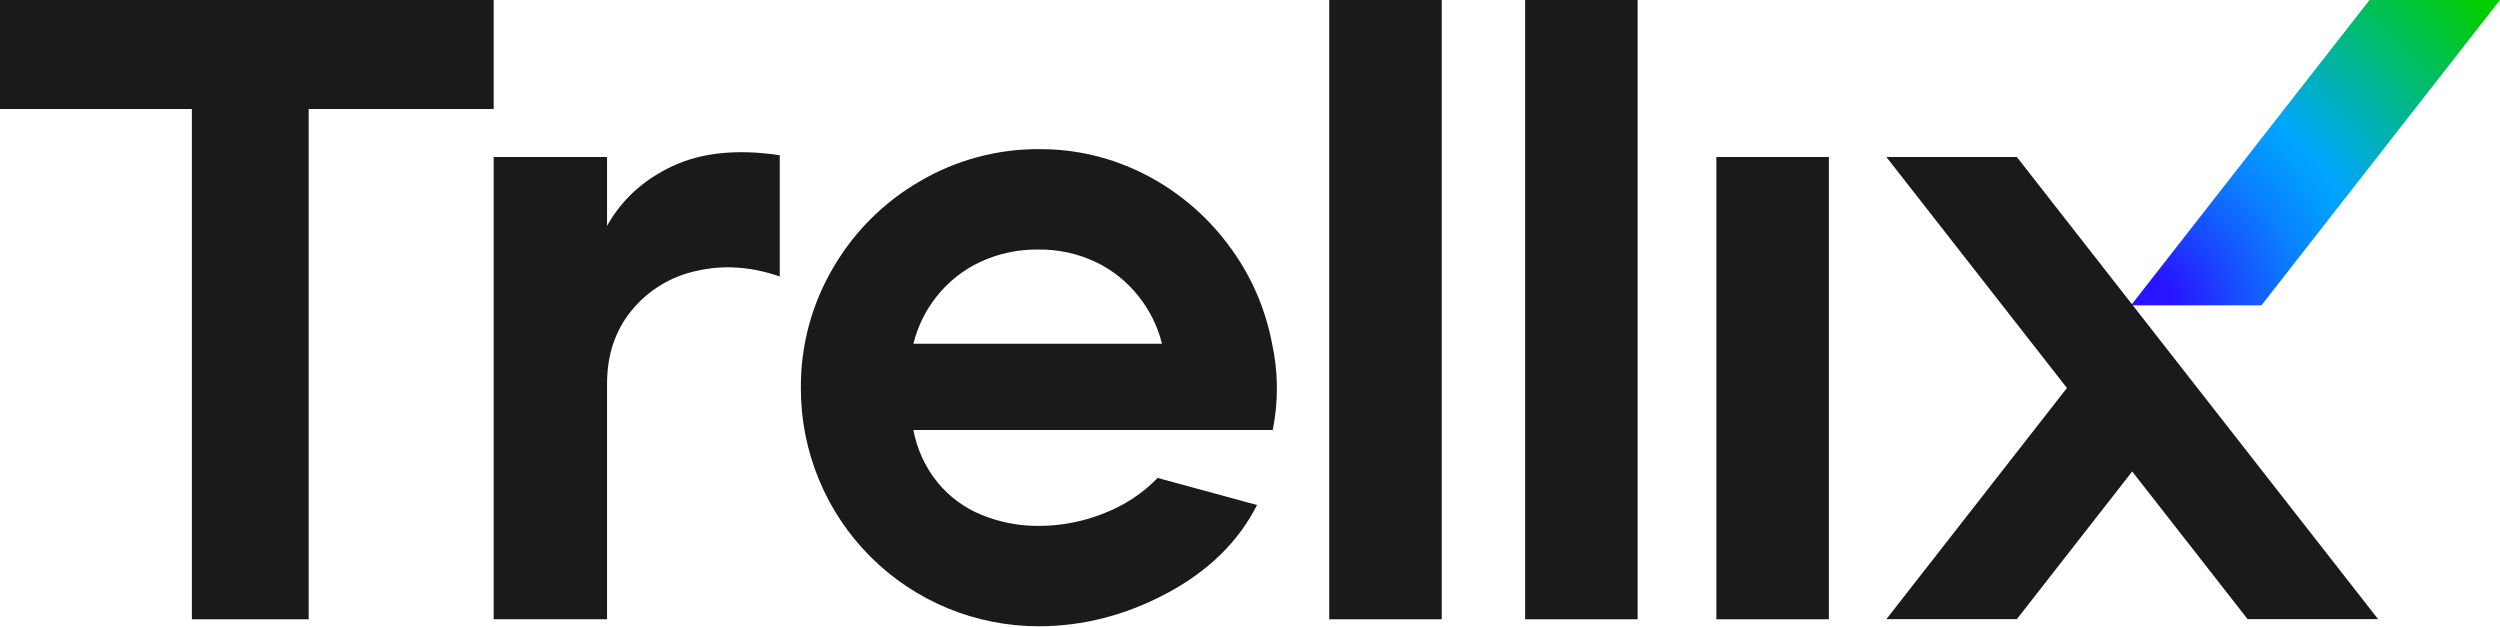
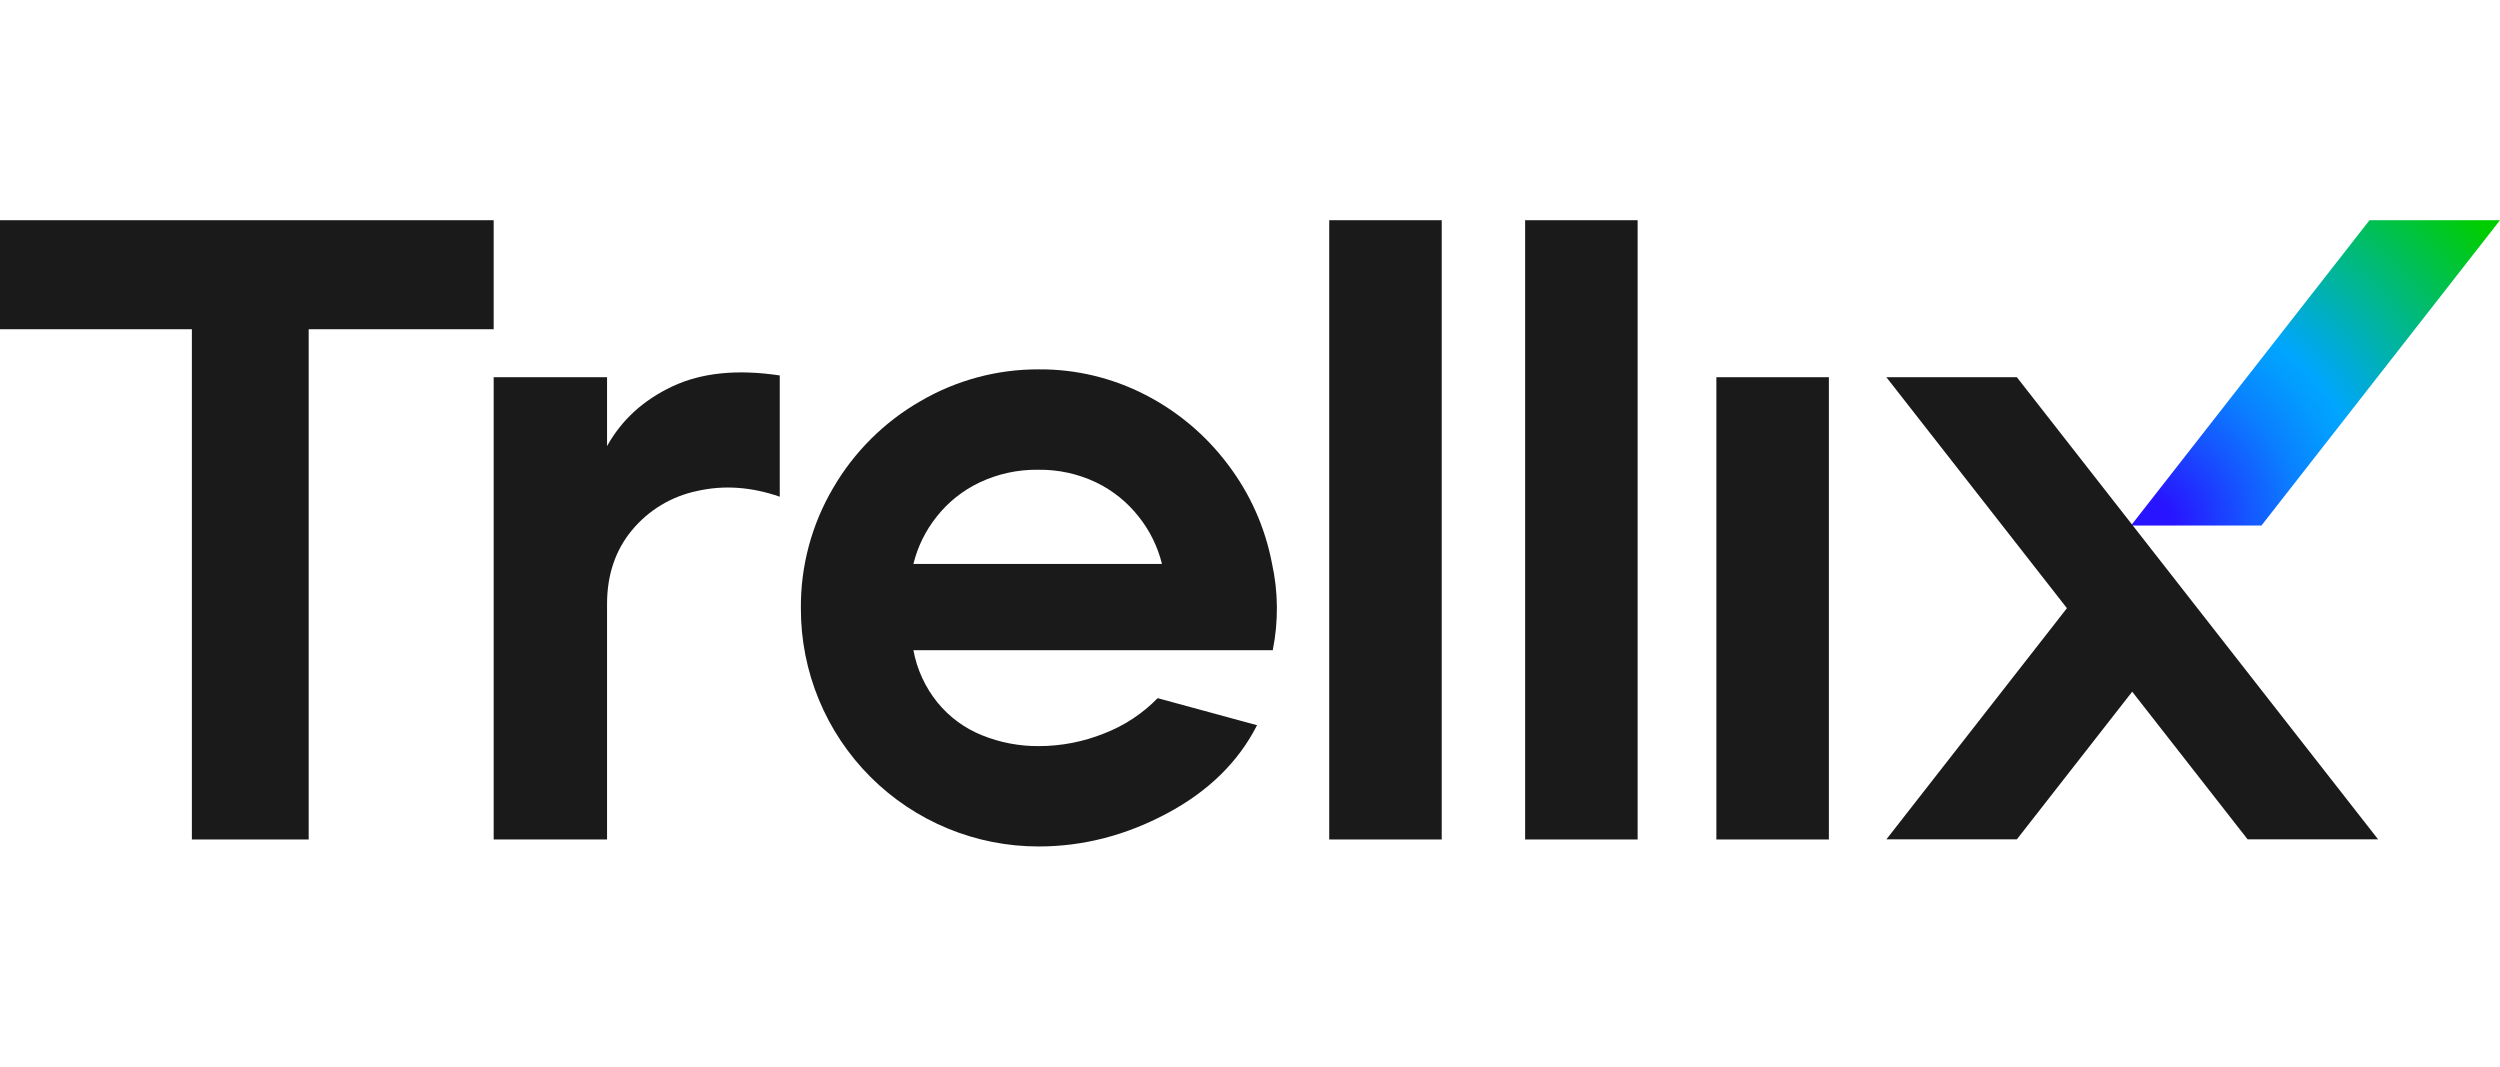
- <svg xmlns="http://www.w3.org/2000/svg" id="Layer_1" data-name="Layer 1" viewBox="0 0 1000 250.5">
+ <svg xmlns="http://www.w3.org/2000/svg" id="Layer_1" width="300px" height="128px" data-name="Layer 1" viewBox="0 0 1000 250.5">
  <defs>
    <style>.cls-1{fill:url(#radial-gradient);}.cls-2{fill:#1a1a1a;}</style>
    <radialGradient id="radial-gradient" cx="856.63" cy="123.19" r="182.23" gradientUnits="userSpaceOnUse">
      <stop offset="0.07" stop-color="#2814ff" />
      <stop offset="0.08" stop-color="#2718ff" />
      <stop offset="0.23" stop-color="#1654ff" />
      <stop offset="0.35" stop-color="#0a80ff" />
      <stop offset="0.45" stop-color="#039bff" />
      <stop offset="0.5" stop-color="#00a5ff" />
      <stop offset="1" stop-color="#00cd00" />
    </radialGradient>
  </defs>
  <path class="cls-1" d="M904.59,122.12H852.4L947.81,0H1000Z" />
  <path class="cls-2" d="M76.75,43.61H0V0H197.47V43.61h-74v204.1H76.75Z" />
  <path class="cls-2" d="M197.47,62.8h45.35V90.36q8.72-15.7,26.17-23.9T311.9,62.1v48.5q-17.1-5.94-33.14-2.27a45.92,45.92,0,0,0-26,15.7q-9.93,12-9.94,29.48v94.2H197.47Z" />
  <path class="cls-2" d="M415.6,250.5a95,95,0,0,1-95.25-95.25,93.3,93.3,0,0,1,12.91-48.14,95.16,95.16,0,0,1,34.89-34.72A93.13,93.13,0,0,1,415.6,59.66,91.49,91.49,0,0,1,458,69.78a96.12,96.12,0,0,1,33.14,27.91,94.44,94.44,0,0,1,17.62,39.42A84.24,84.24,0,0,1,509.1,172H365.36A46.77,46.77,0,0,0,375,192.93,44.27,44.27,0,0,0,392.75,206a59.37,59.37,0,0,0,22.85,4.36,69.9,69.9,0,0,0,26-5.05,60,60,0,0,0,21.46-14.13L502.82,202q-11.18,22-35.94,35.24T415.6,250.5Zm49.19-113a49.21,49.21,0,0,0-9.25-18.84,48.41,48.41,0,0,0-17.09-13.78,51.94,51.94,0,0,0-23.2-5.06,53.07,53.07,0,0,0-23.38,5.06,48.17,48.17,0,0,0-17.27,13.78,49.19,49.19,0,0,0-9.24,18.84Z" />
  <path class="cls-2" d="M531.69,0h45V247.71h-45Z" />
  <path class="cls-2" d="M610.05,0h45V247.71h-45Z" />
  <path class="cls-2" d="M686.55,62.8h45V247.71h-45Z" />
  <polygon class="cls-2" points="951.24 247.66 806.74 62.8 754.55 62.8 826.77 155.19 754.55 247.66 806.74 247.66 852.88 188.59 899.05 247.66 951.24 247.66" />
</svg>
